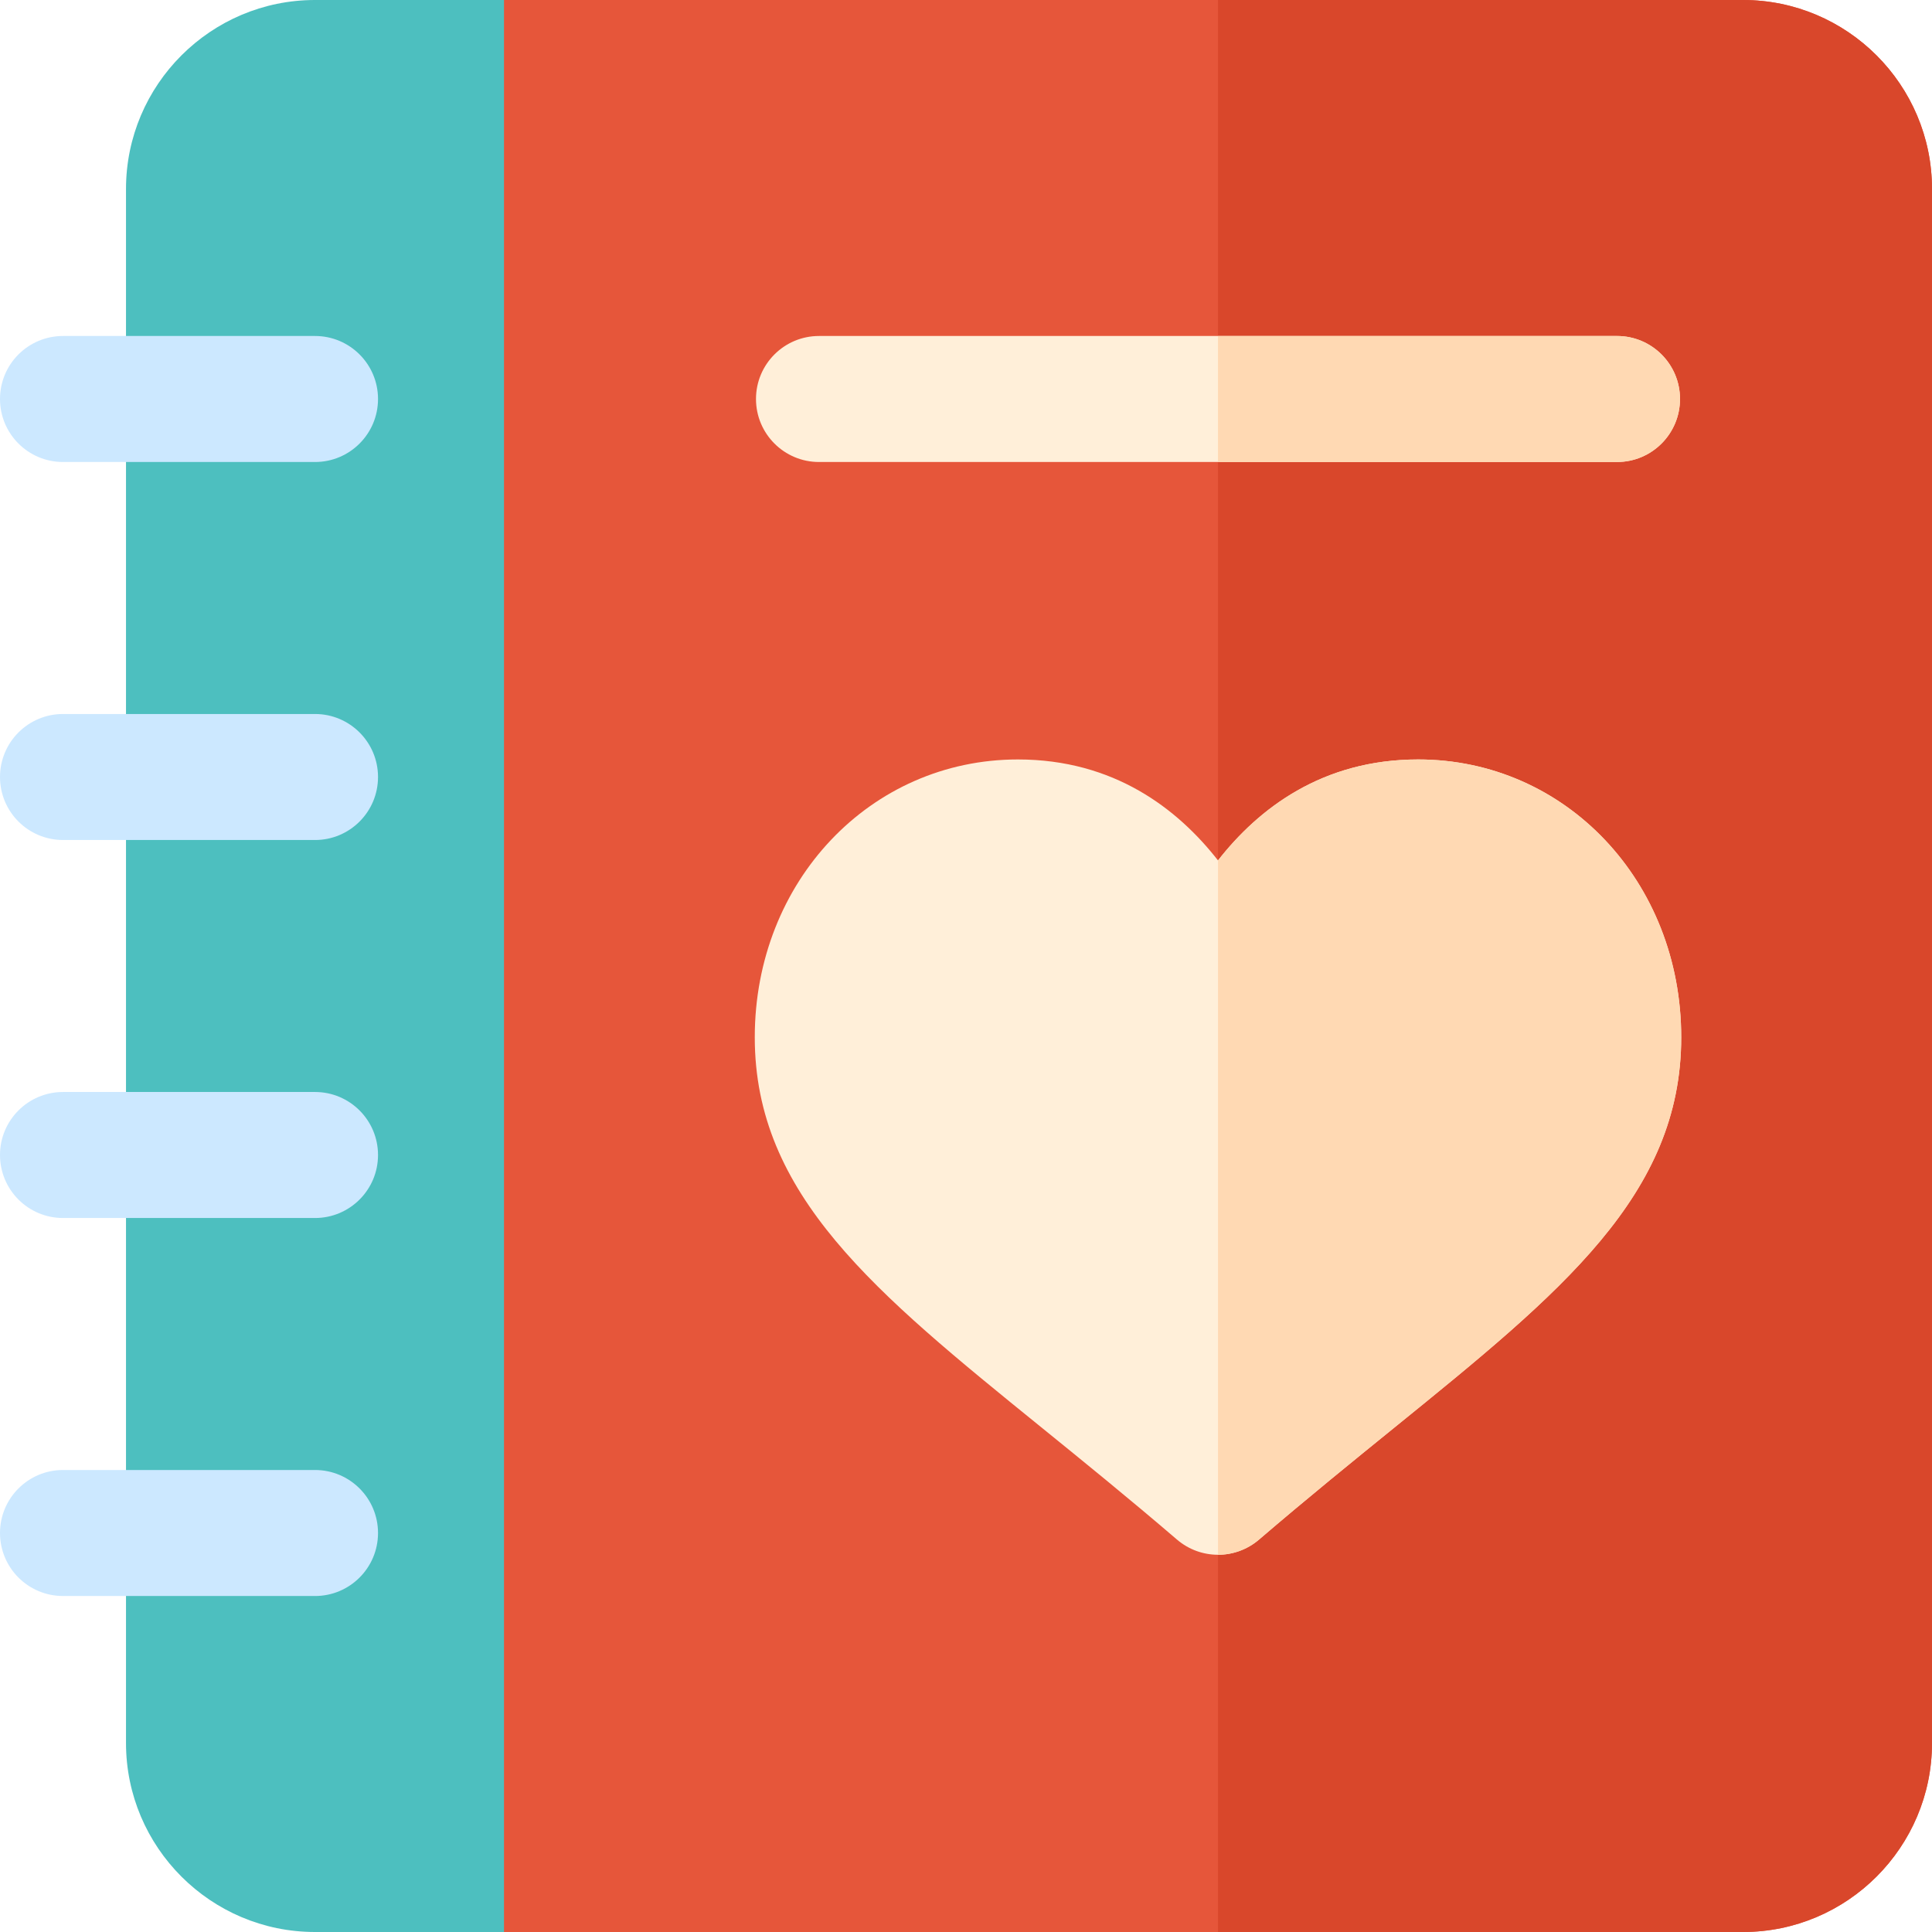
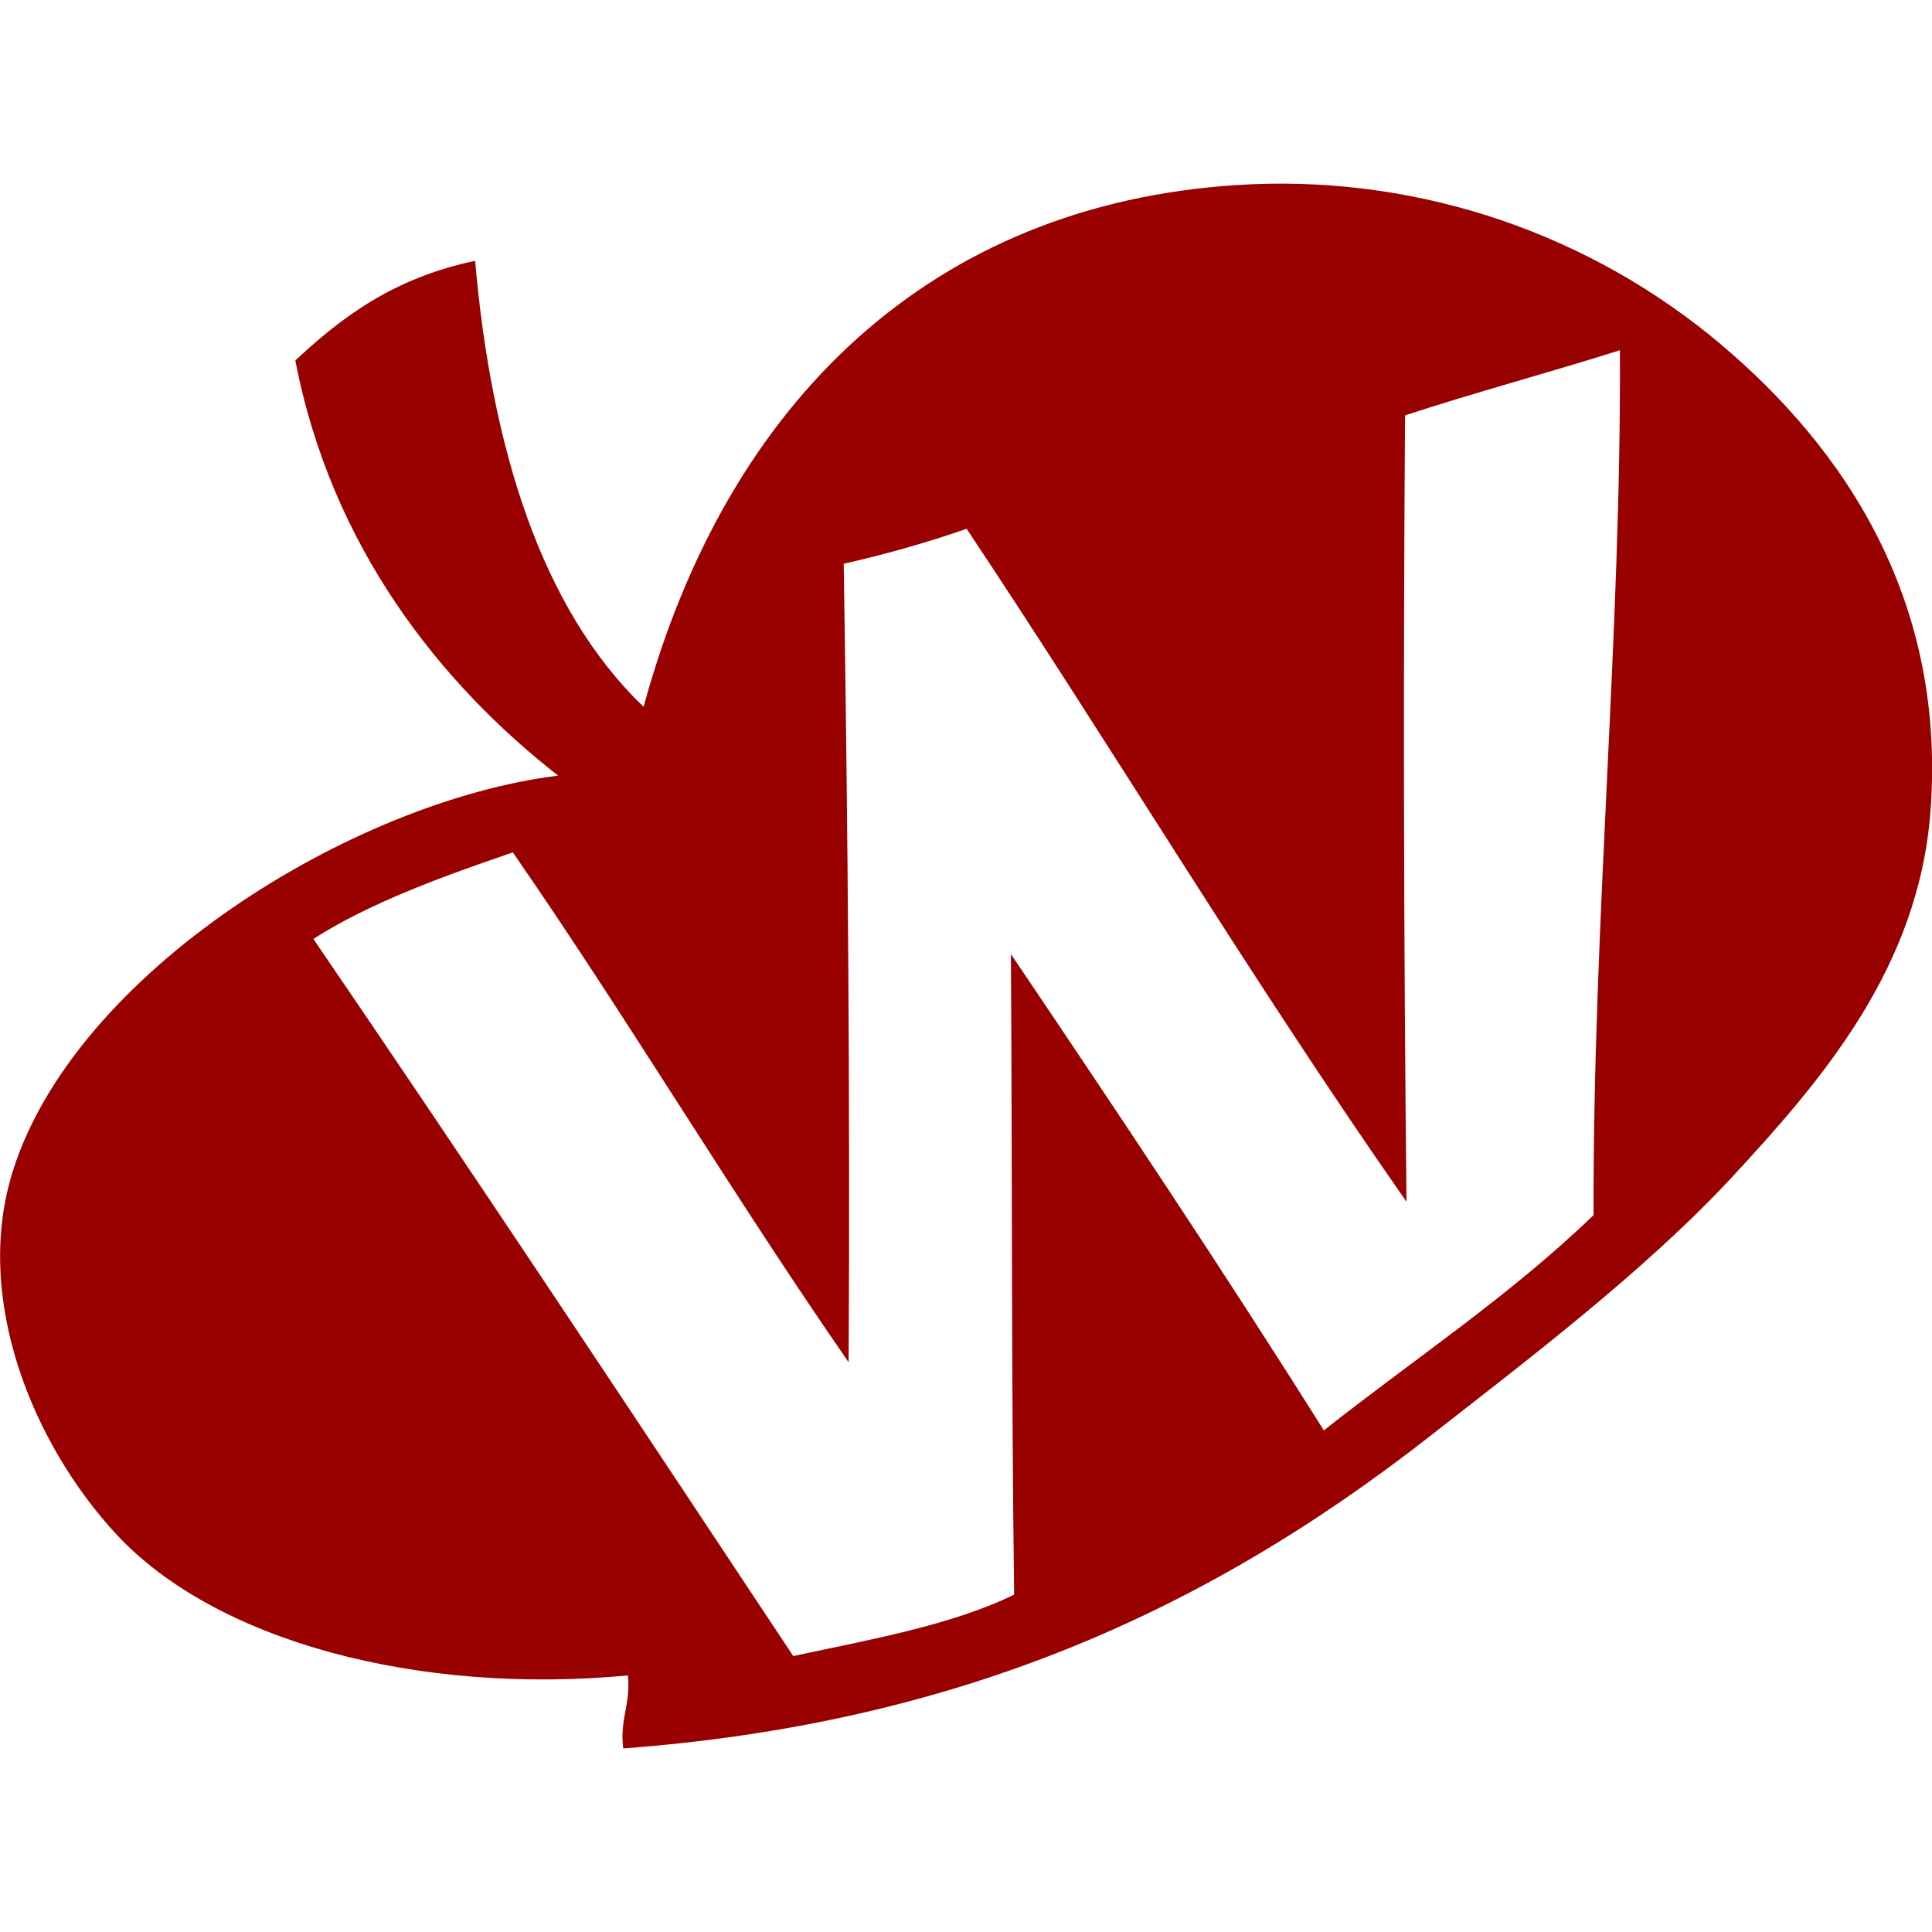
- <svg xmlns="http://www.w3.org/2000/svg" version="1.1" id="Layer_1" x="0px" y="0px" viewBox="0 0 160 160" style="enable-background:new 0 0 512 512;" xml:space="preserve" width="160" height="160">
-   <path style="fill:#4DBFBF;" d="M26.087 0C17.456 0 10.435 7.021 10.435 15.652v128.696c0 8.631 7.021 15.652 15.652 15.652h26.087V0z" />
-   <path style="fill:#E6563A;" d="M144.348 0H41.739v160h102.609C152.979 160 160 152.979 160 144.348V15.652C160 7.021 152.979 0 144.348 0" />
-   <path style="fill:#D9472B;" d="M144.348 0h-43.478v160h43.478C152.979 160 160 152.979 160 144.348V15.652C160 7.021 152.979 0 144.348 0" />
-   <g>
-     <path style="fill:#CCE8FF;" d="M26.087 38.261H5.218C2.337 38.261 0 35.926 0 33.043s2.337 -5.218 5.218 -5.218h20.87c2.88 0 5.218 2.335 5.218 5.218s-2.338 5.218 -5.218 5.218" />
-     <path style="fill:#CCE8FF;" d="M26.087 69.565H5.218C2.337 69.565 0 67.23 0 64.348s2.337 -5.218 5.218 -5.218h20.87c2.88 0 5.218 2.335 5.218 5.218s-2.338 5.218 -5.218 5.218" />
-     <path style="fill:#CCE8FF;" d="M26.087 100.87H5.218C2.337 100.87 0 98.534 0 95.652s2.337 -5.218 5.218 -5.218h20.87c2.88 0 5.218 2.335 5.218 5.218s-2.338 5.218 -5.218 5.218" />
-     <path style="fill:#CCE8FF;" d="M26.087 132.174H5.218C2.337 132.174 0 129.839 0 126.957s2.337 -5.218 5.218 -5.218h20.87c2.88 0 5.218 2.335 5.218 5.218 0 2.882 -2.338 5.218 -5.218 5.218" />
-   </g>
-   <path style="fill:#FFEFD9;" d="M133.913 38.261H67.826c-2.88 0 -5.218 -2.335 -5.218 -5.218s2.337 -5.218 5.218 -5.218h66.087c2.88 0 5.218 2.335 5.218 5.218s-2.337 5.218 -5.217 5.218" />
-   <path style="fill:#FFD9B3;" d="M133.913 27.826H100.87v10.435h33.043c2.88 0 5.218 -2.335 5.218 -5.218s-2.337 -5.217 -5.218 -5.217" />
-   <path style="fill:#FFEFD9;" d="M100.87 128.759c-1.209 0 -2.418 -0.419 -3.397 -1.257 -4.036 -3.459 -7.809 -6.518 -11.257 -9.314 -13.763 -11.158 -23.709 -19.221 -23.709 -32.284 0 -12.902 9.572 -23.009 21.79 -23.009 7.952 0 13.227 4.081 16.572 8.361 3.346 -4.28 8.621 -8.361 16.572 -8.361 12.218 0 21.79 10.107 21.79 23.009 0 13.064 -9.946 21.126 -23.709 32.284 -3.447 2.796 -7.222 5.854 -11.257 9.314a5.213 5.213 0 0 1 -3.396 1.257" />
-   <path style="fill:#FFD9B3;" d="M104.267 127.502c4.036 -3.459 7.809 -6.518 11.257 -9.314 13.763 -11.158 23.709 -19.221 23.709 -32.284 0 -12.902 -9.572 -23.009 -21.79 -23.009 -7.952 0 -13.227 4.081 -16.572 8.361v57.503c1.209 0 2.418 -0.42 3.397 -1.257" />
+ <svg xmlns="http://www.w3.org/2000/svg" fill="#990000" role="img" viewBox="0 0 24 24">
+   <path d="M21.23 4.156a8.488 8.488 0 0 0-5.871-1.857c-3.766.243-6.324 2.662-7.364 6.481-1.28-1.224-1.892-3.238-2.093-5.54-1.02.215-1.658.702-2.233 1.237.445 2.316 1.802 4.015 3.264 5.158-2.559.317-5.99 2.442-6.771 4.904-.507 1.598.258 3.415 1.283 4.52 1.237 1.333 3.75 1.998 6.355 1.754.037.362-.104.536-.058.907 4.067-.306 7.174-1.646 10.04-3.894 1.119-.877 2.659-2.037 3.756-3.227 1.101-1.192 2.296-2.578 2.443-4.52.21-2.79-1.236-4.694-2.751-5.923zm-1.434 10.938c-1.035 1.001-2.241 1.797-3.351 2.675-1.249-1.987-2.583-3.984-3.887-5.917.017 2.63.006 5.432.04 7.957-.78.381-1.789.558-2.744.763-1.935-2.917-3.968-5.99-5.961-8.908.693-.447 1.627-.785 2.478-1.075 1.419 2.05 2.729 4.253 4.171 6.333.019-3.113-.009-6.673-.061-9.919a14.175 14.175 0 0 0 1.527-.434c1.813 2.721 3.553 5.628 5.464 8.359a547.35 547.35 0 0 1-.018-9.768c.858-.282 1.803-.535 2.669-.809.02 3.499-.338 7.128-.327 10.743z" />
</svg>
